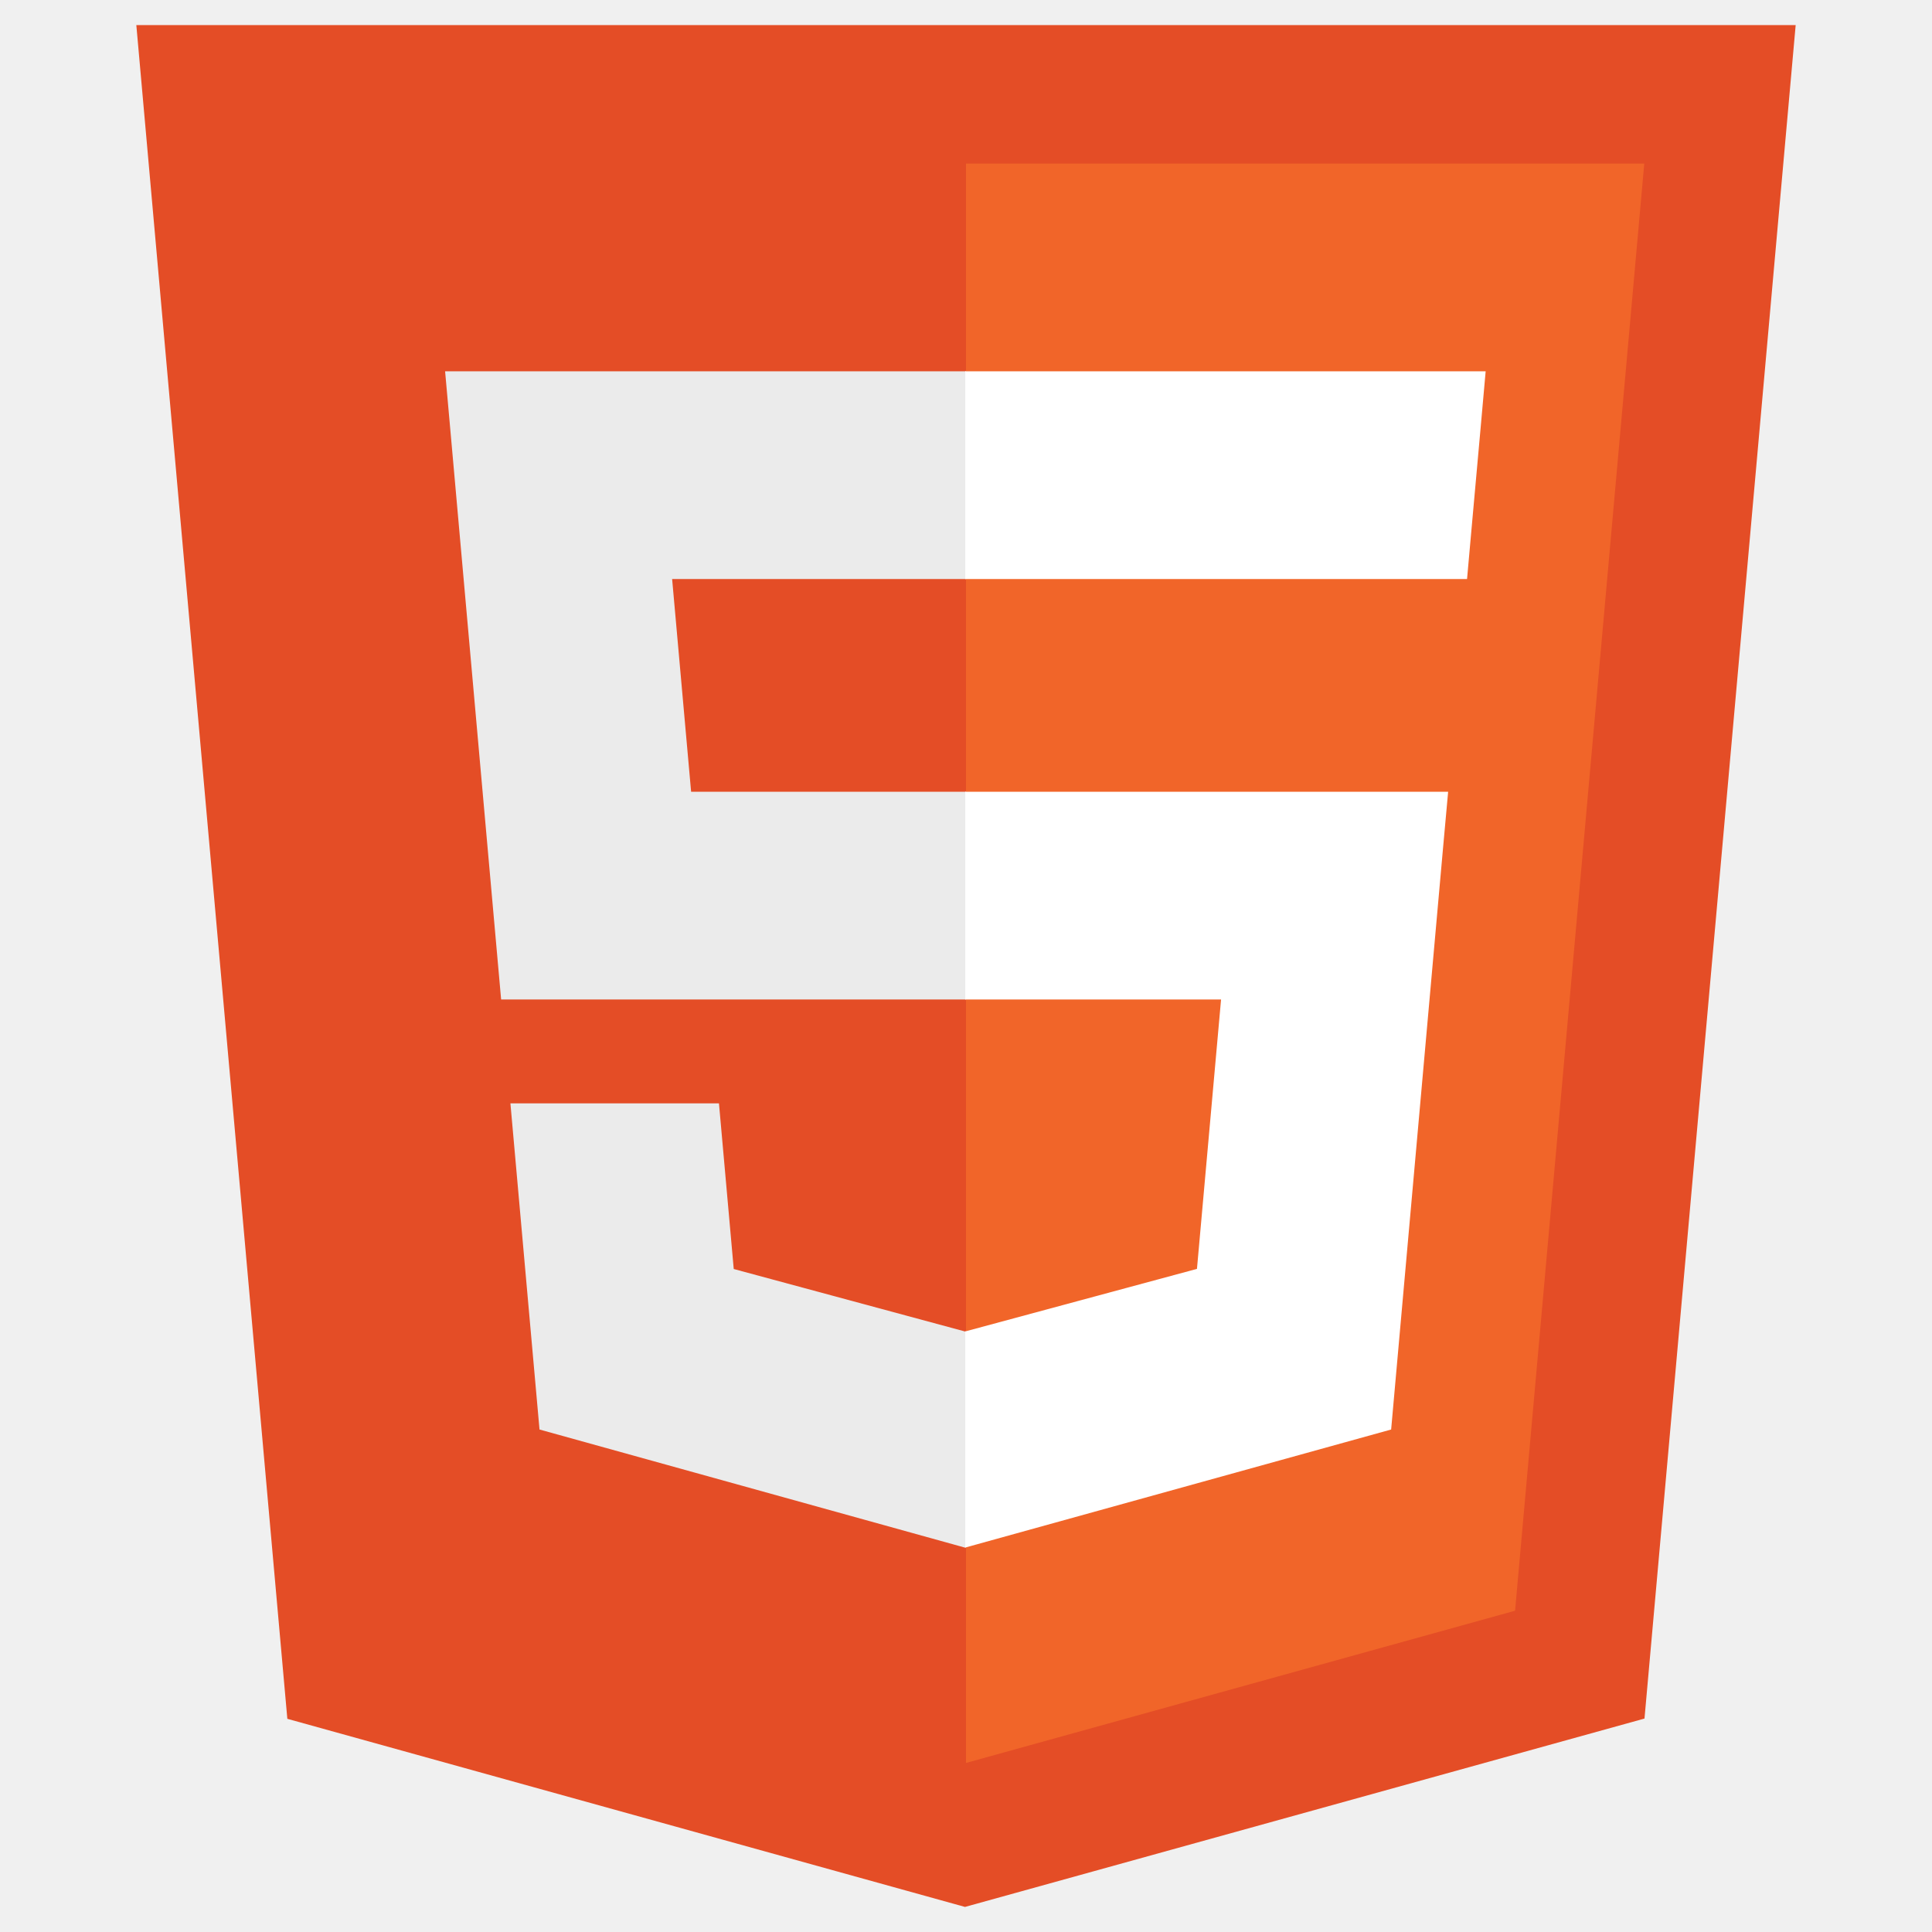
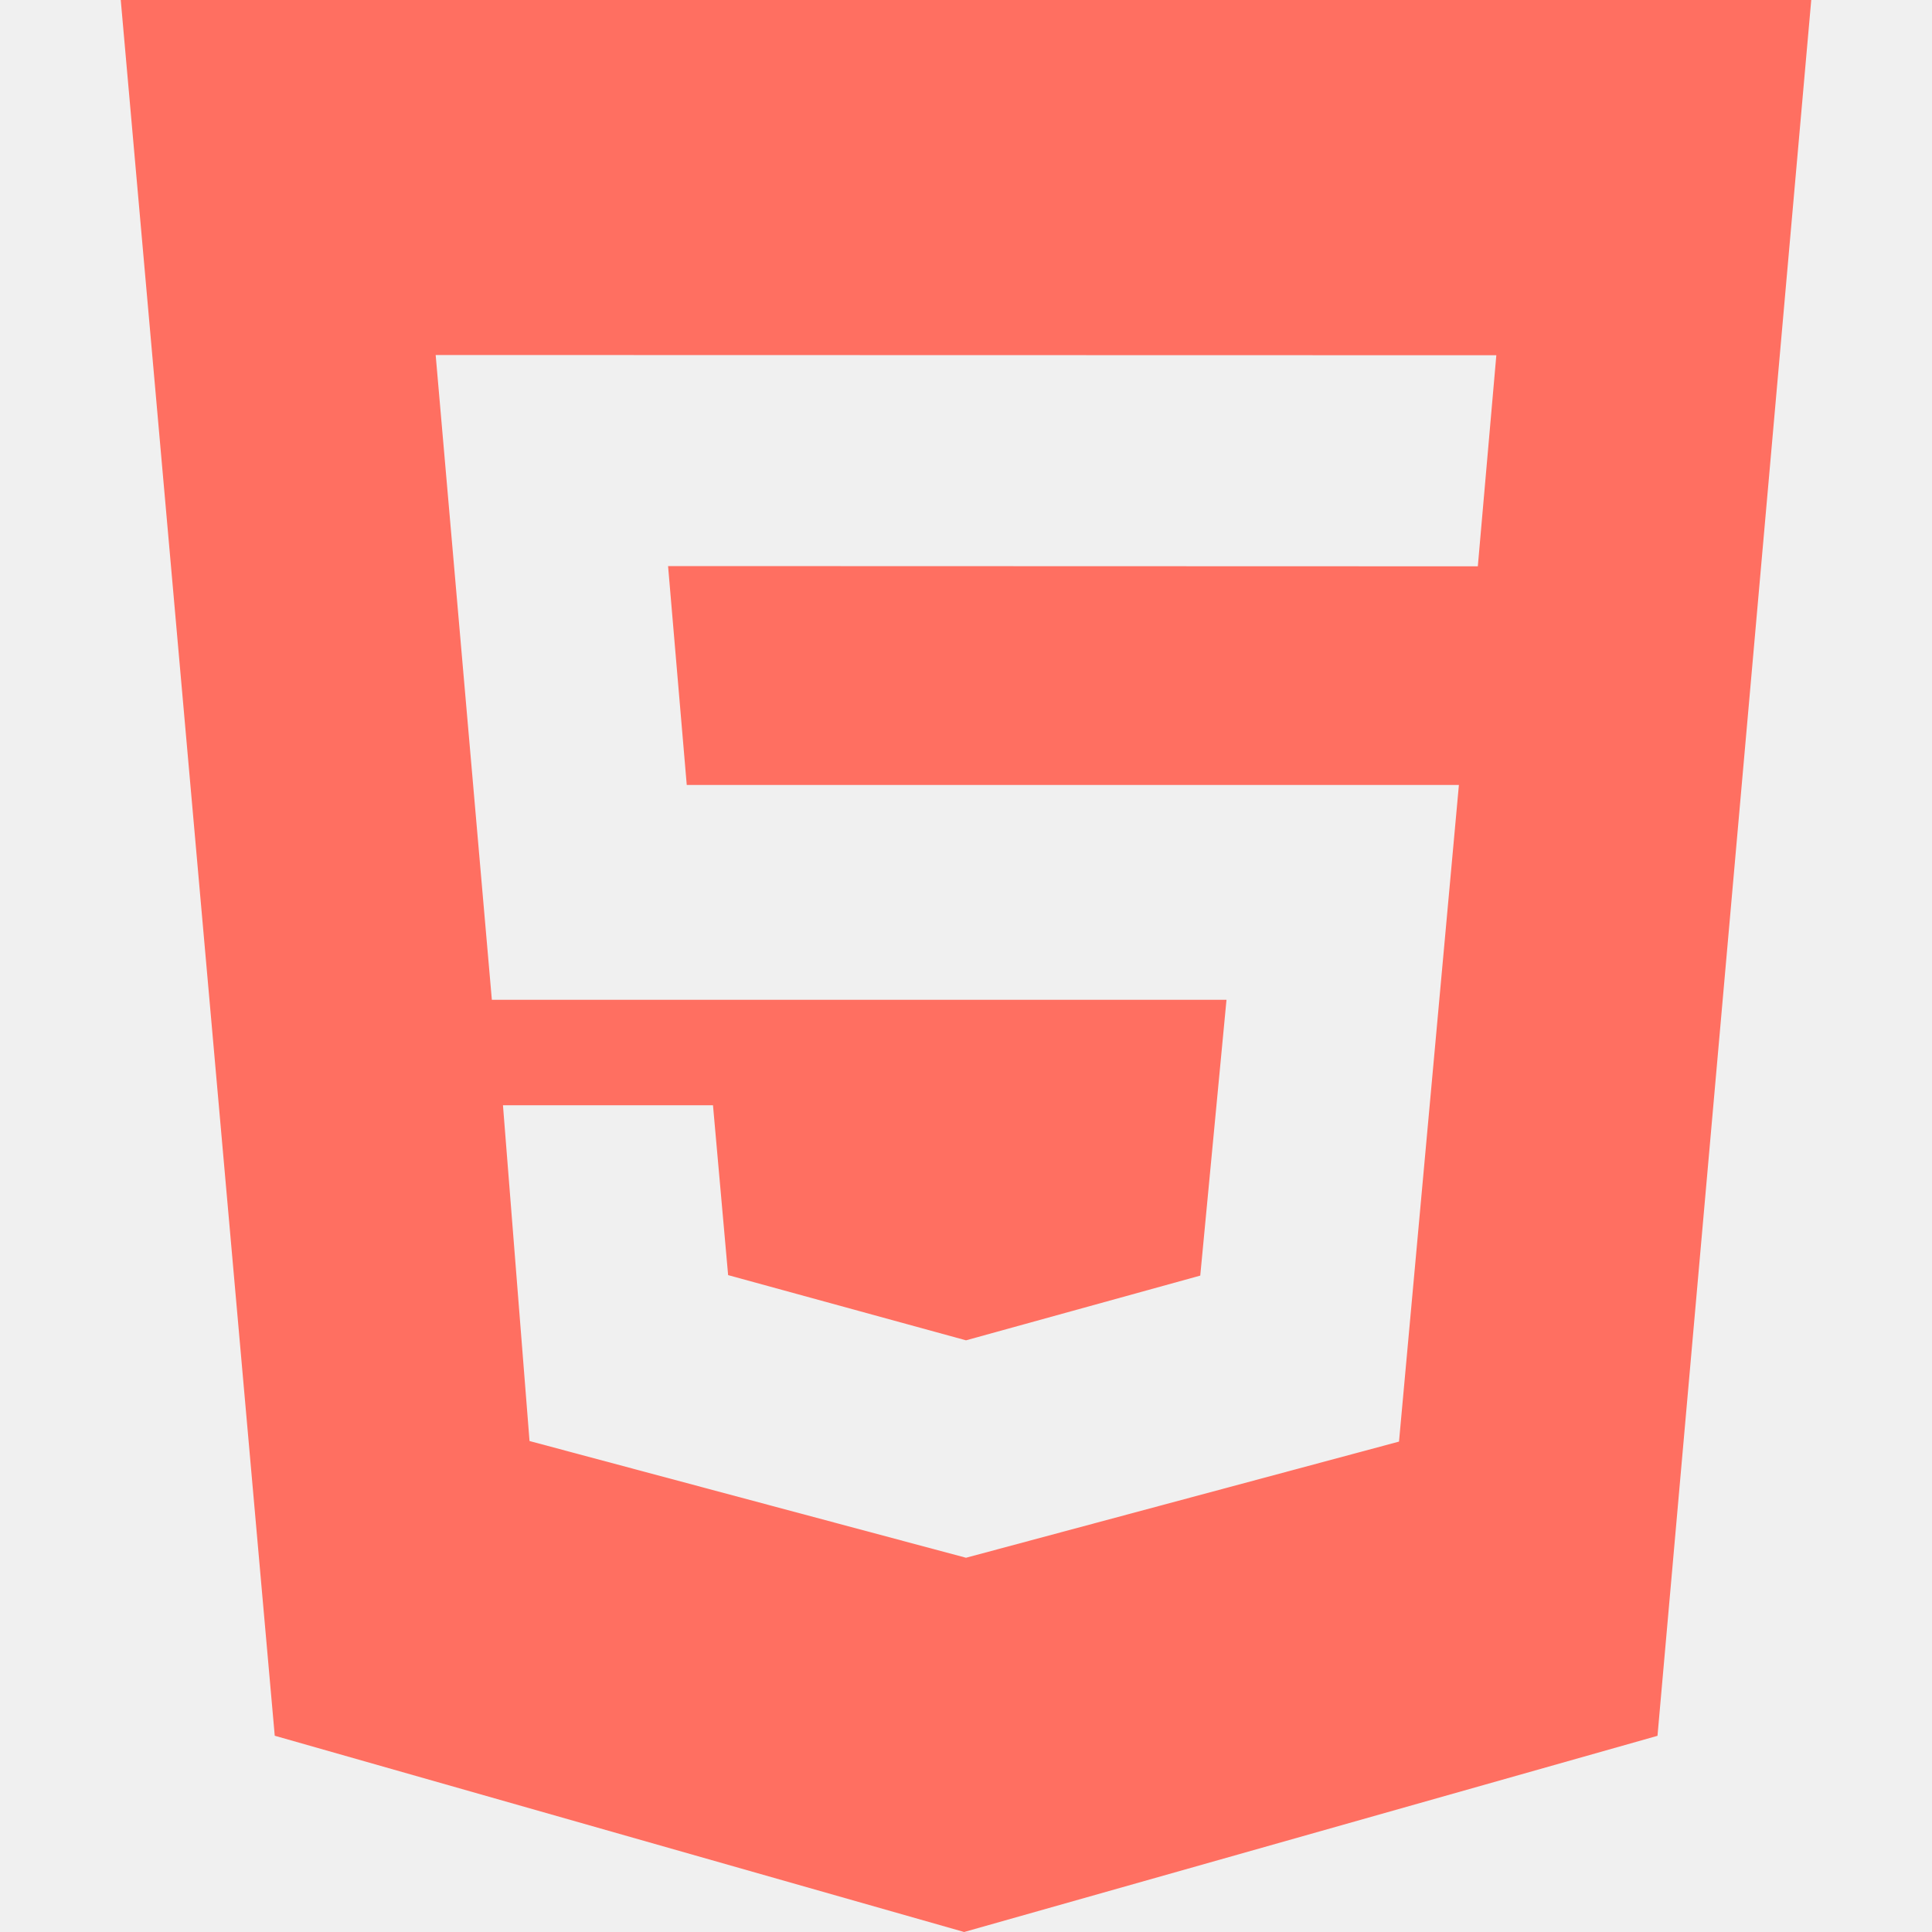
- <svg viewBox="0 0 128 128">
-   <path fill="#E44D26" d="M19.037 113.876L9.032 1.661h109.936l-10.016 112.198-45.019 12.48z" />
-   <path fill="#F16529" d="M64 116.8l36.378-10.086 8.559-95.878H64z" />
-   <path fill="#EBEBEB" d="M64 52.455H45.788L44.53 38.361H64V24.599H29.489l.33 3.692 3.382 37.927H64zm0 35.743l-.061.017-15.327-4.14-.979-10.975H33.816l1.928 21.609 28.193 7.826.063-.017z" />
-   <path fill="#fff" d="M63.952 52.455v13.763h16.947l-1.597 17.849-15.35 4.143v14.319l28.215-7.82.207-2.325 3.234-36.233.335-3.696h-3.708zm0-27.856v13.762h33.244l.276-3.092.628-6.978.329-3.692z" />
+ <svg xmlns="http://www.w3.org/2000/svg" role="img" fill="#FF6F61" viewBox="0 0 24 24">
+   <path d="M1.5 0h21l-1.91 21.563L11.977 24l-8.564-2.438L1.5 0zm7.031 9.75l-.232-2.718 10.059.003.23-2.622L5.412 4.41l.698 8.01h9.126l-.326 3.426-2.91.804-2.955-.81-.188-2.11H6.248l.33 4.171L12 19.351l5.379-1.443.744-8.157H8.531z" />
</svg>
